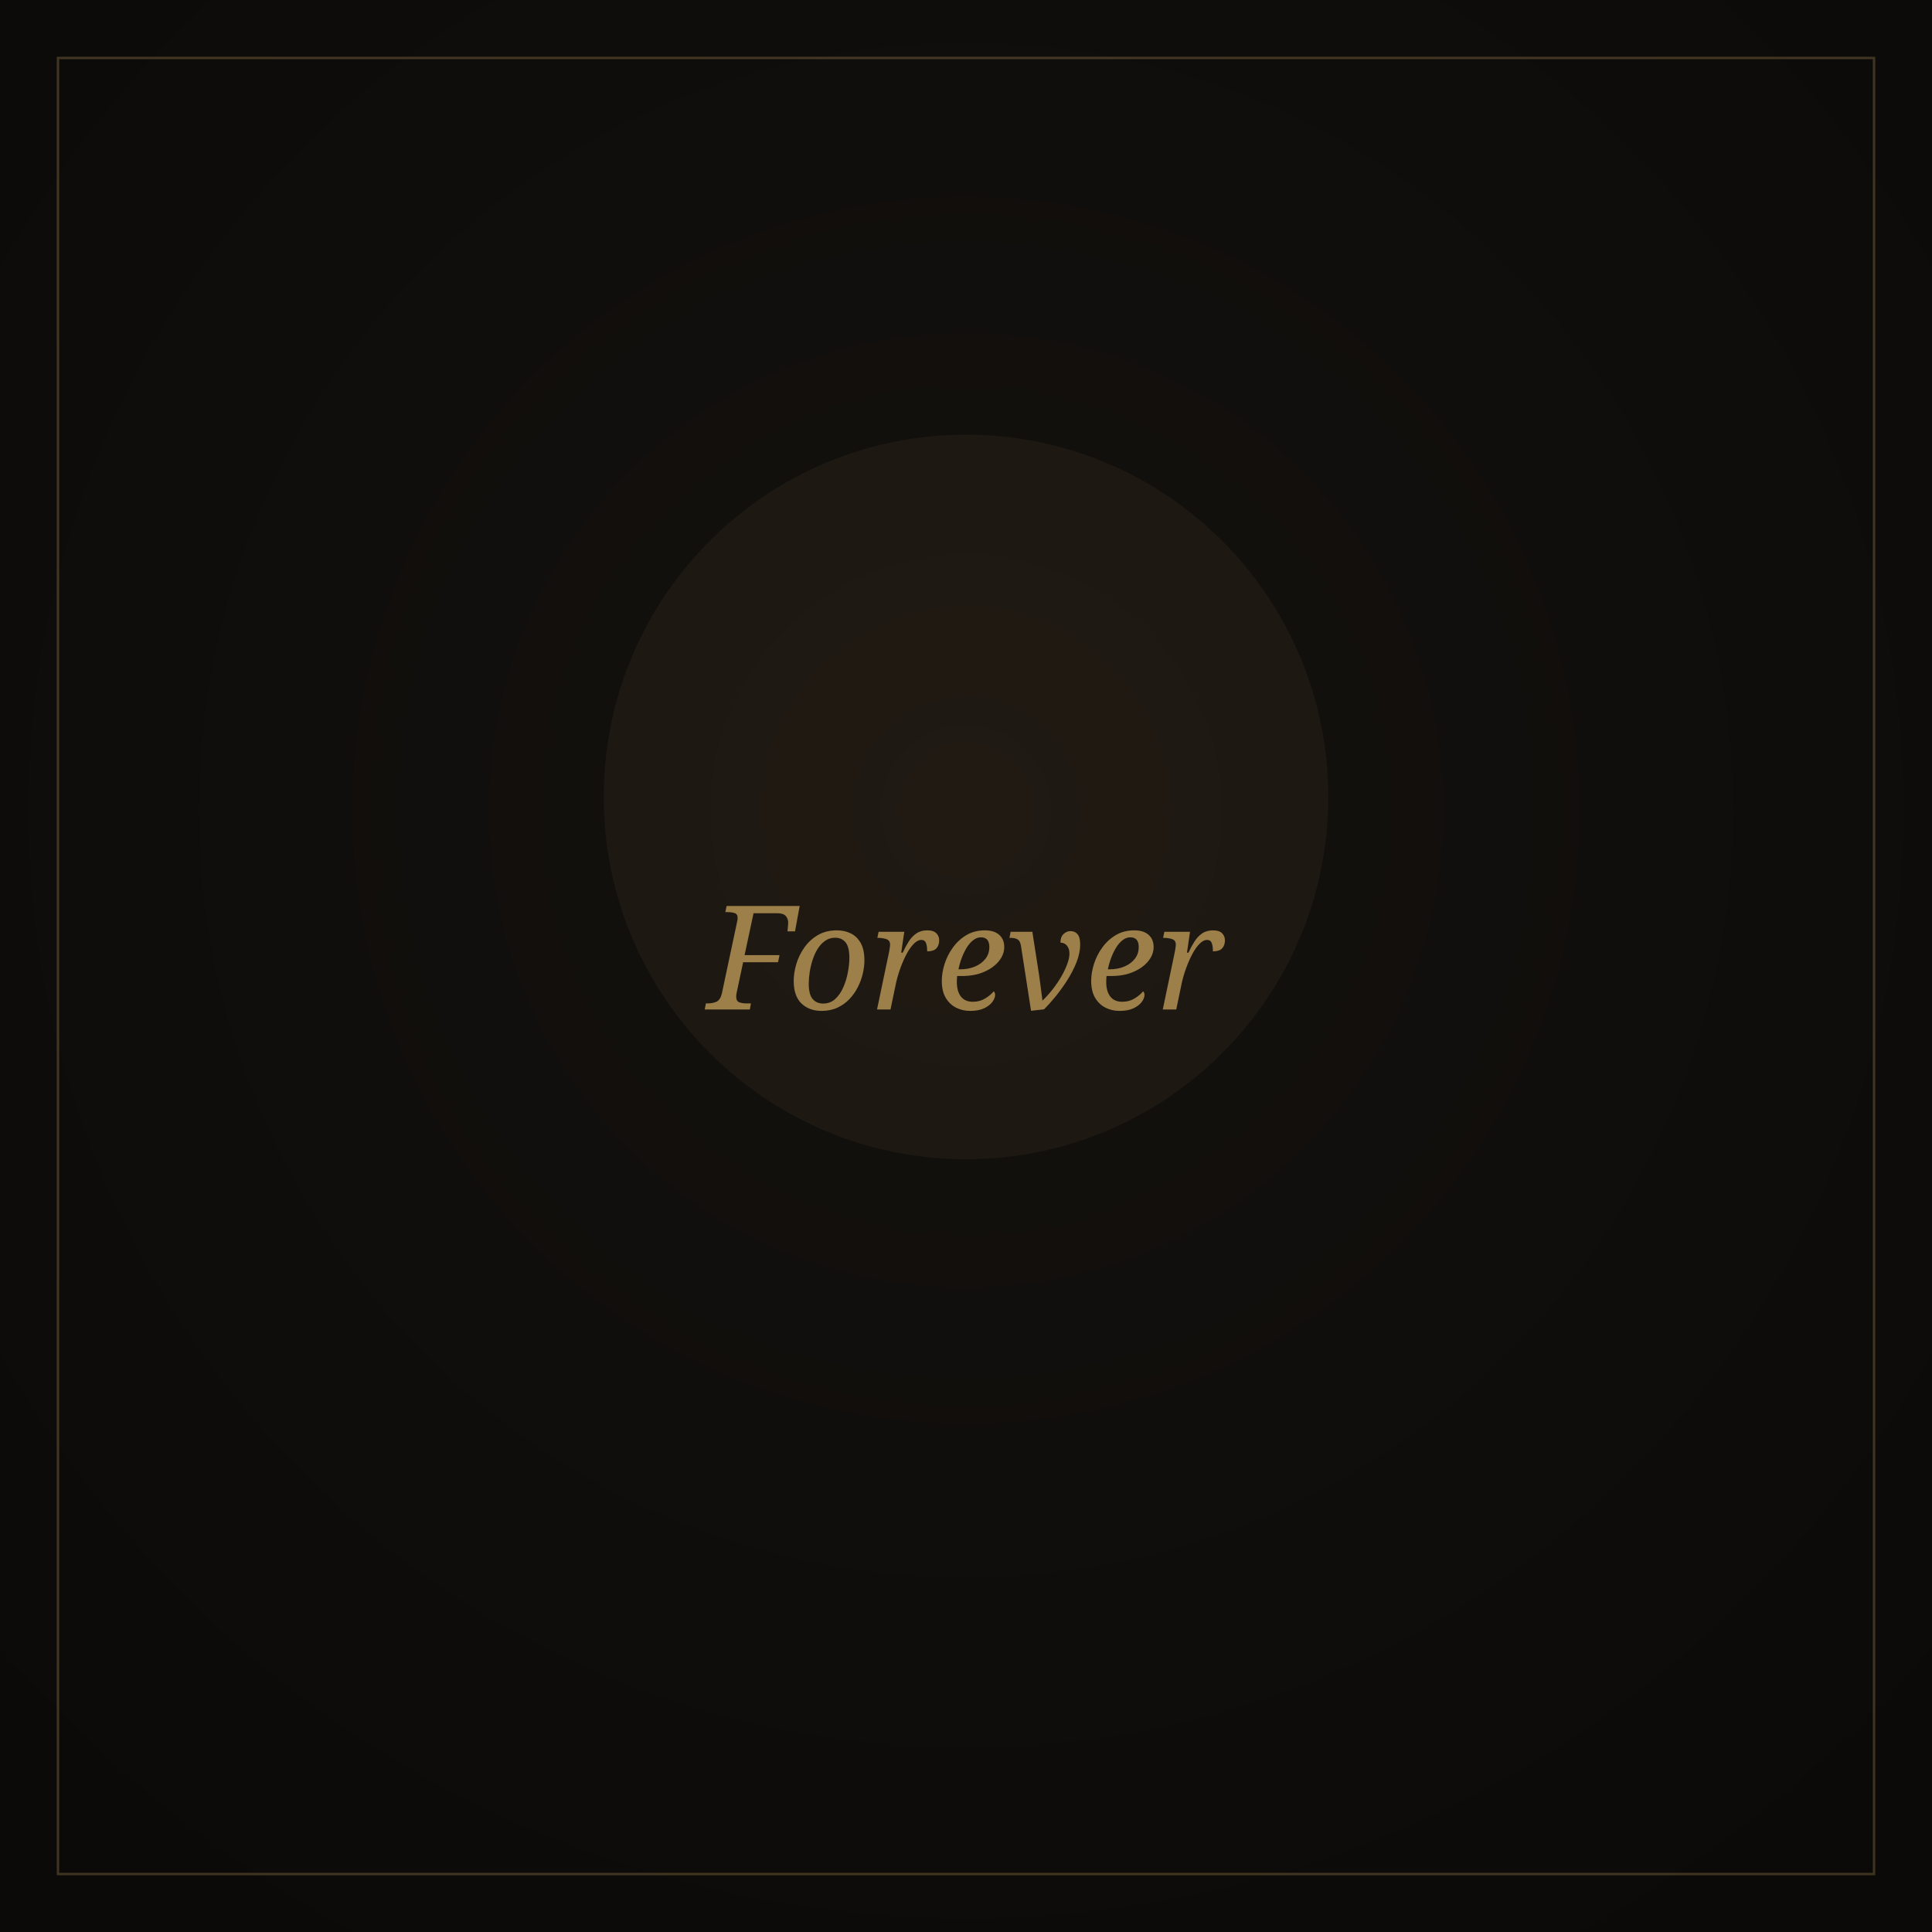
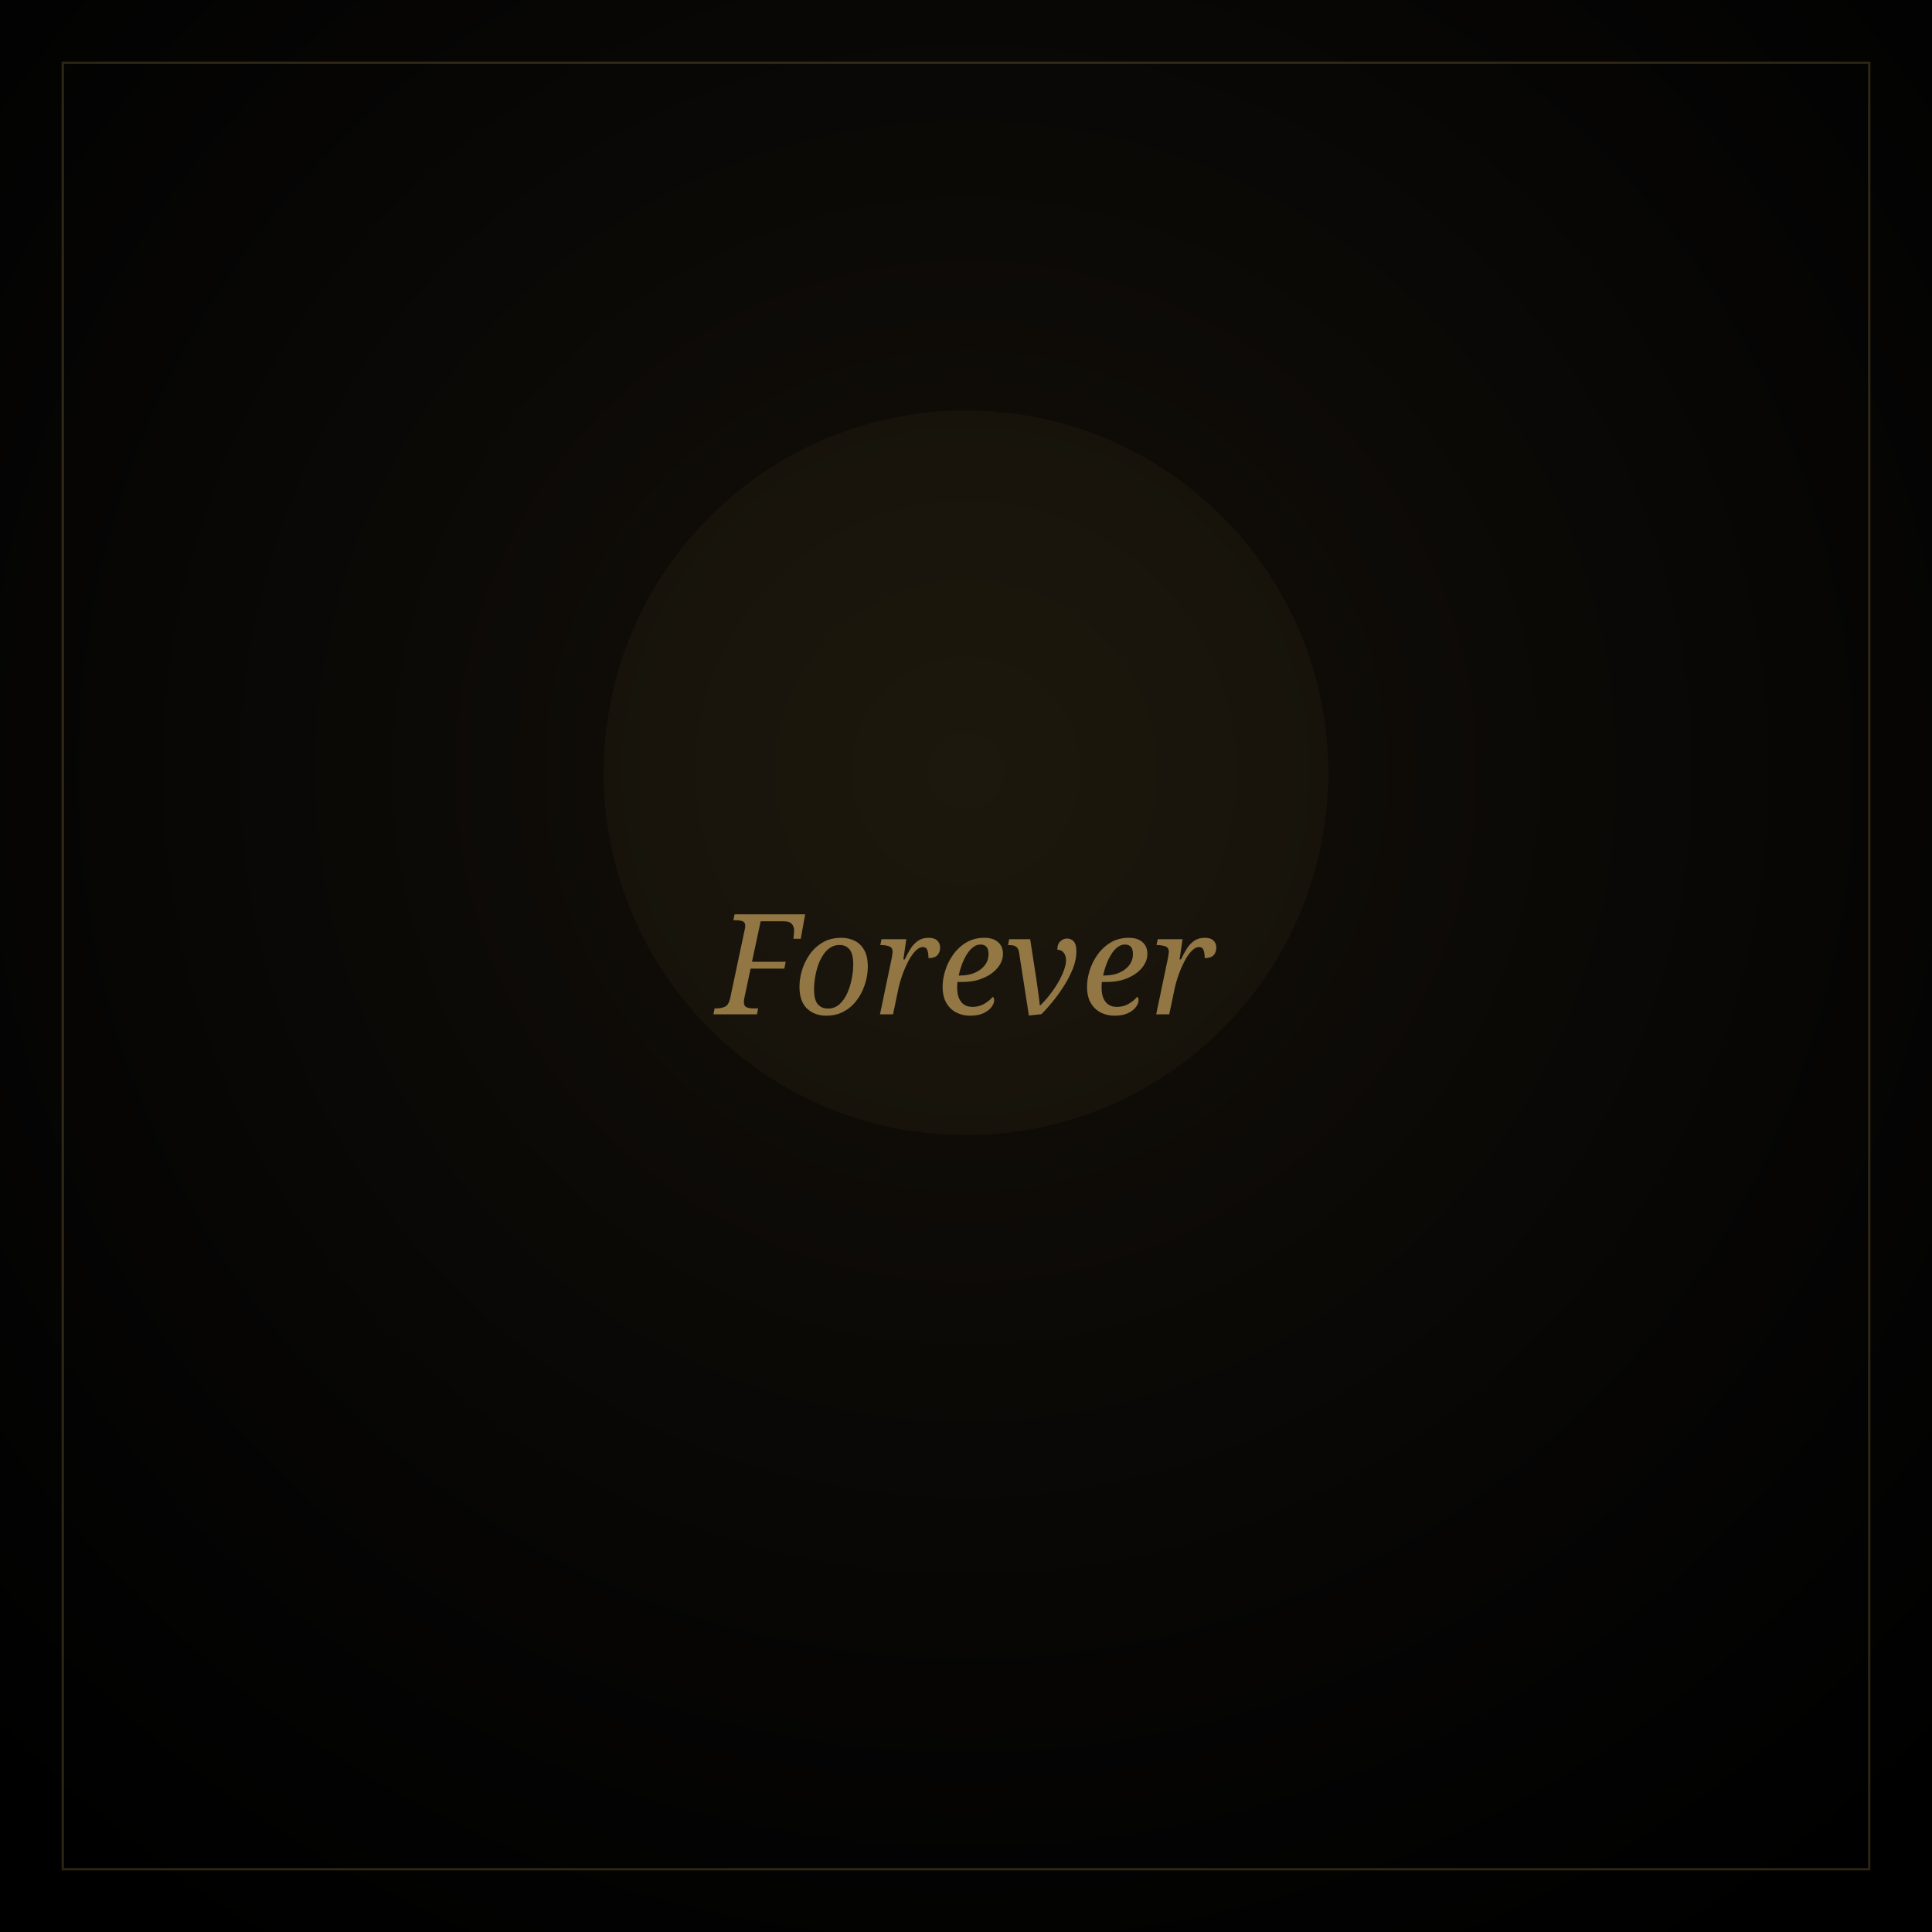
<svg xmlns="http://www.w3.org/2000/svg" width="800" height="800" viewBox="0 0 800 800" role="img" aria-label="Gallery placeholder 6">
  <defs>
-     <radialGradient id="g6" cx="50%" cy="42%" r="70%">
-       <stop offset="0" stop-color="#15120f" />
-       <stop offset="100%" stop-color="#0b0a09" />
+     <radialGradient id="g6" cx="50%" cy="40%" r="72%">
+       <stop offset="0" stop-color="#151109" />
+       <stop offset="60%" stop-color="#070605" />
+       <stop offset="100%" stop-color="#000000" />
    </radialGradient>
  </defs>
  <rect width="800" height="800" fill="url(#g6)" />
-   <circle cx="400" cy="330" r="150" fill="#C6A15B" opacity="0.06" />
-   <rect x="24" y="24" width="752" height="752" fill="none" stroke="#C6A15B" stroke-width="1" opacity="0.28" />
-   <text x="400" y="418" fill="#C6A15B" font-family="Georgia, serif" font-style="italic" font-size="60" text-anchor="middle" opacity="0.75">Forever</text>
+   <circle cx="400" cy="320" r="150" fill="#C6A15B" opacity="0.05" />
+   <rect x="26" y="26" width="748" height="748" fill="none" stroke="#C6A15B" stroke-width="1" opacity="0.22" />
+   <text x="400" y="420" fill="#C6A15B" font-family="Georgia, serif" font-style="italic" font-size="58" text-anchor="middle" opacity="0.7">Forever</text>
</svg>
